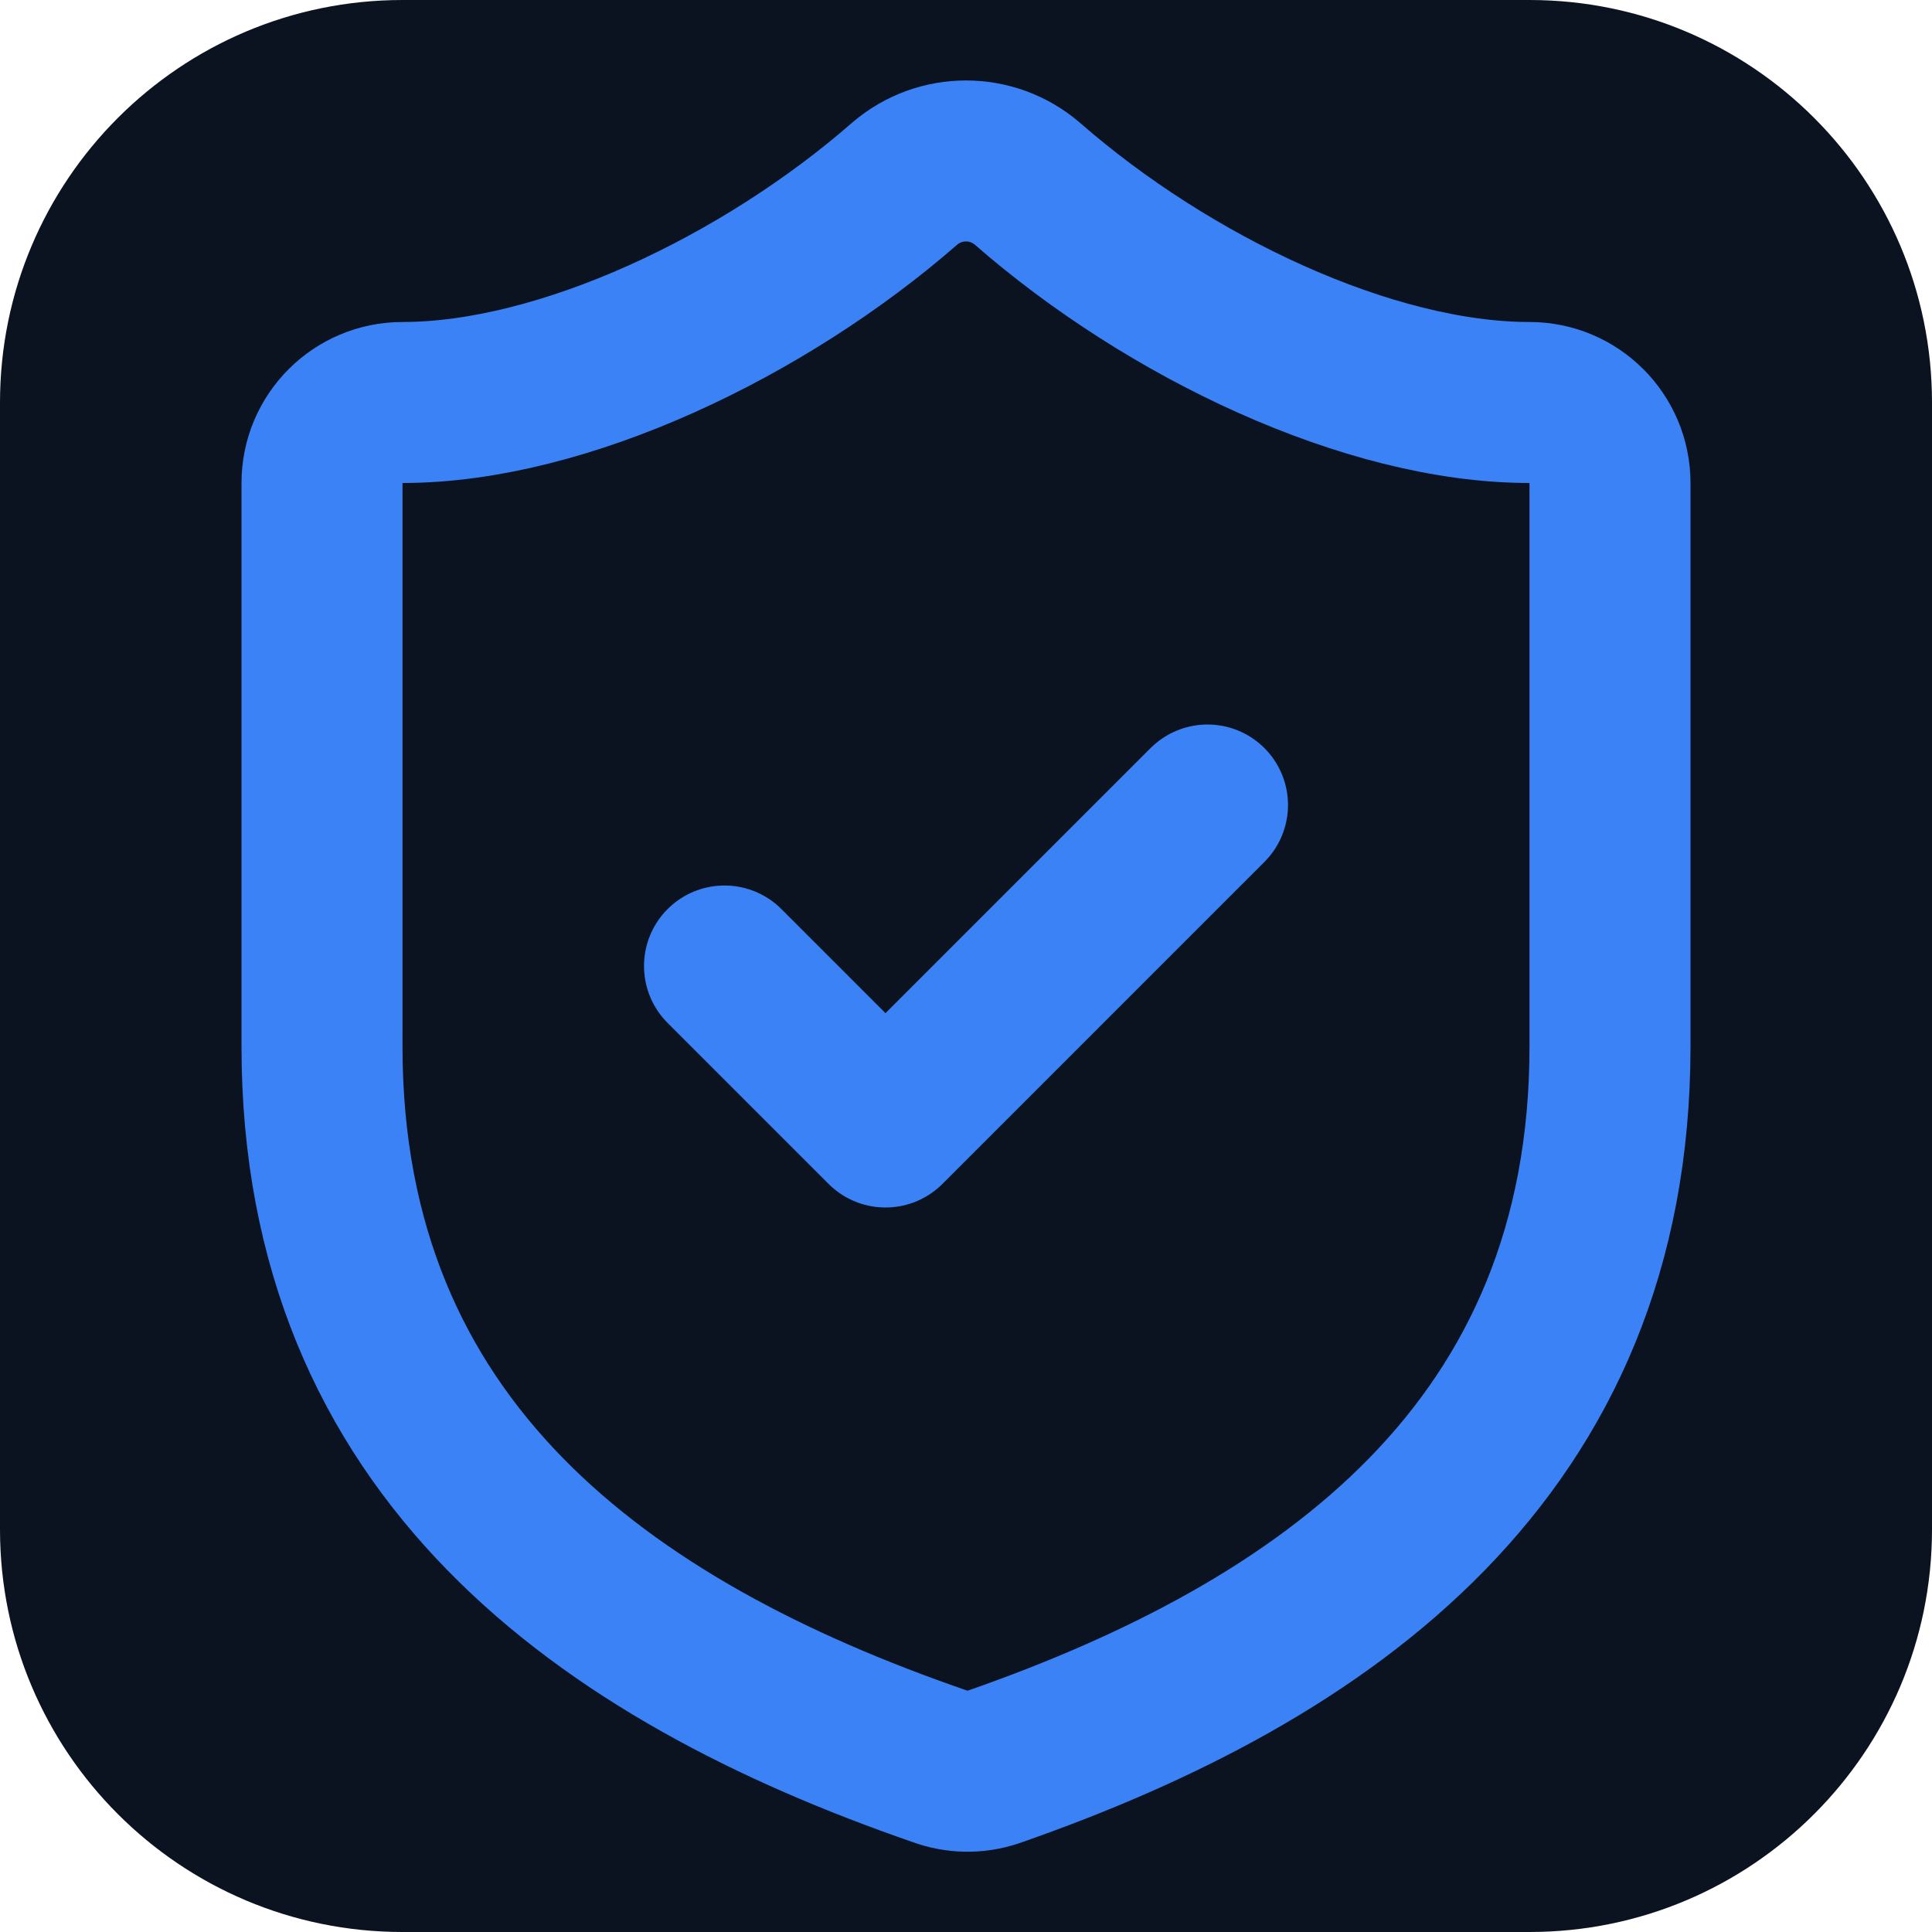
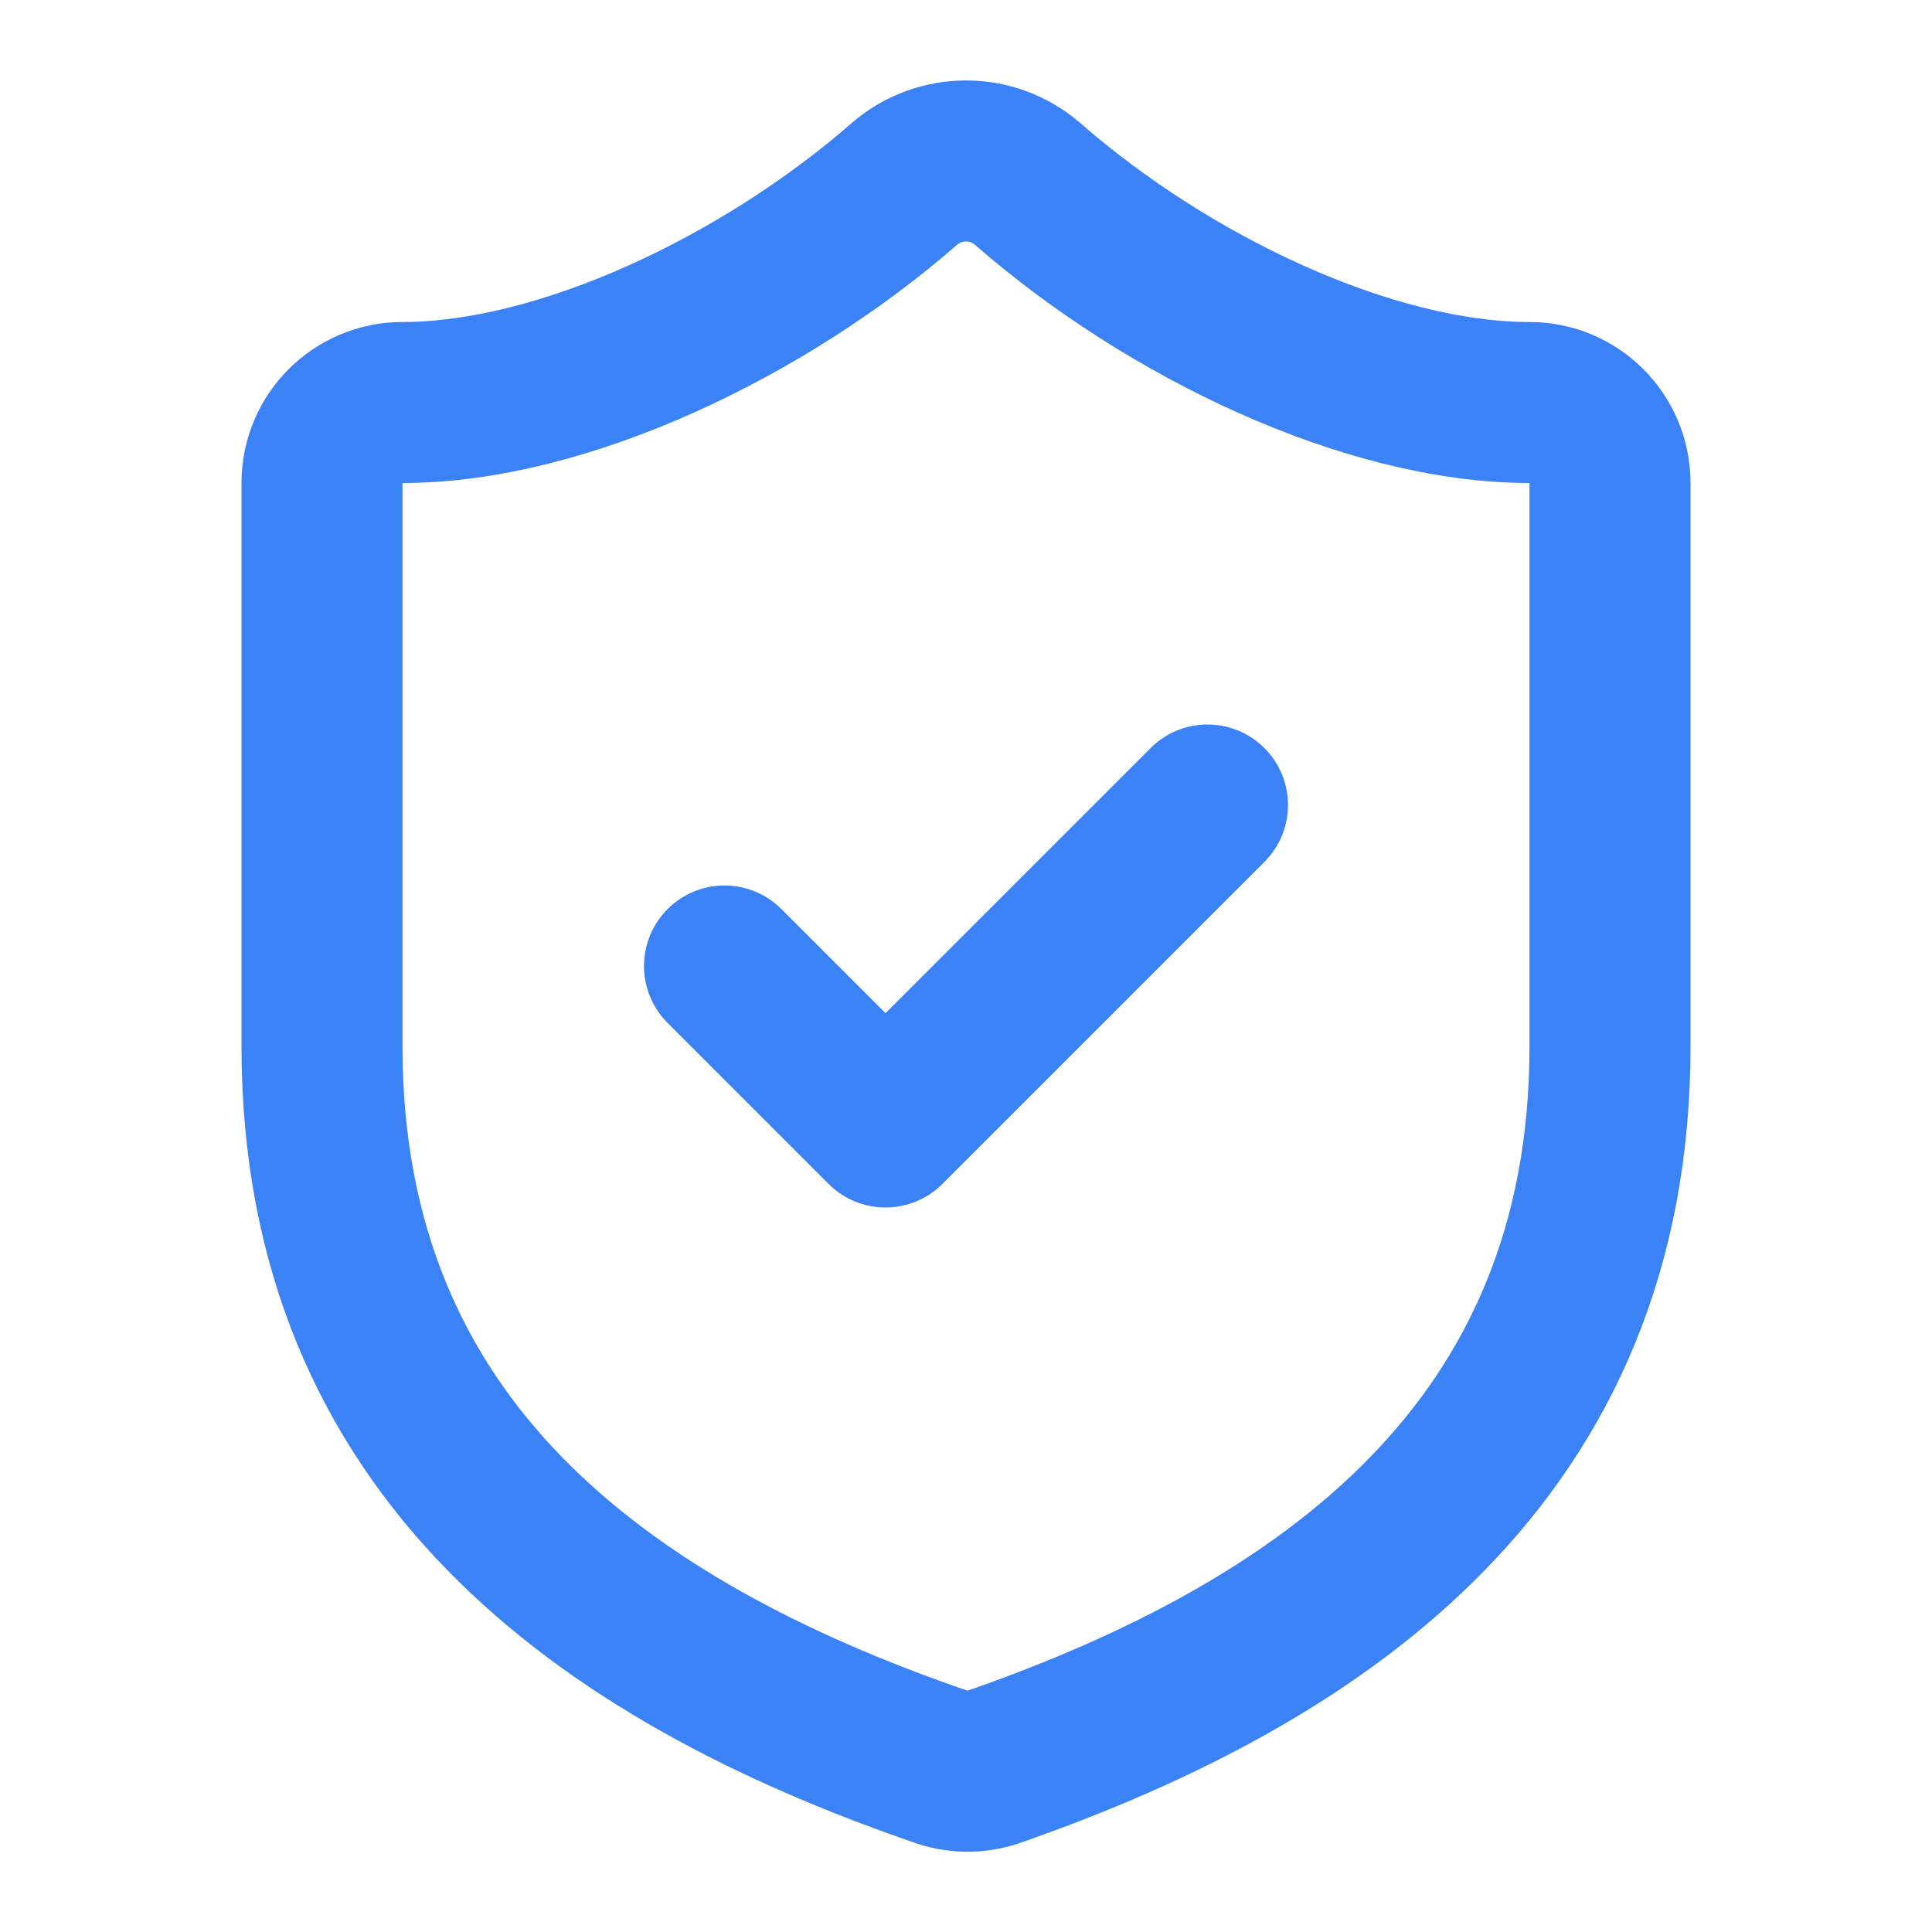
<svg xmlns="http://www.w3.org/2000/svg" width="512" height="512" viewBox="0 0 24 24">
-   <rect width="24" height="24" rx="5" fill="#0b1220" />
  <g fill="none" stroke="#3b82f6" stroke-width="2" stroke-linecap="round" stroke-linejoin="round">
    <path d="M20 13c0 5-3.5 7.5-7.66 8.95a1 1 0 0 1-.67-.01C7.5 20.5 4 18 4 13V6a1 1 0 0 1 1-1c2 0 4.5-1.2 6.24-2.72a1.17 1.17 0 0 1 1.52 0C14.51 3.81 17 5 19 5a1 1 0 0 1 1 1z" />
    <path d="m9 12 2 2 4-4" />
  </g>
</svg>
